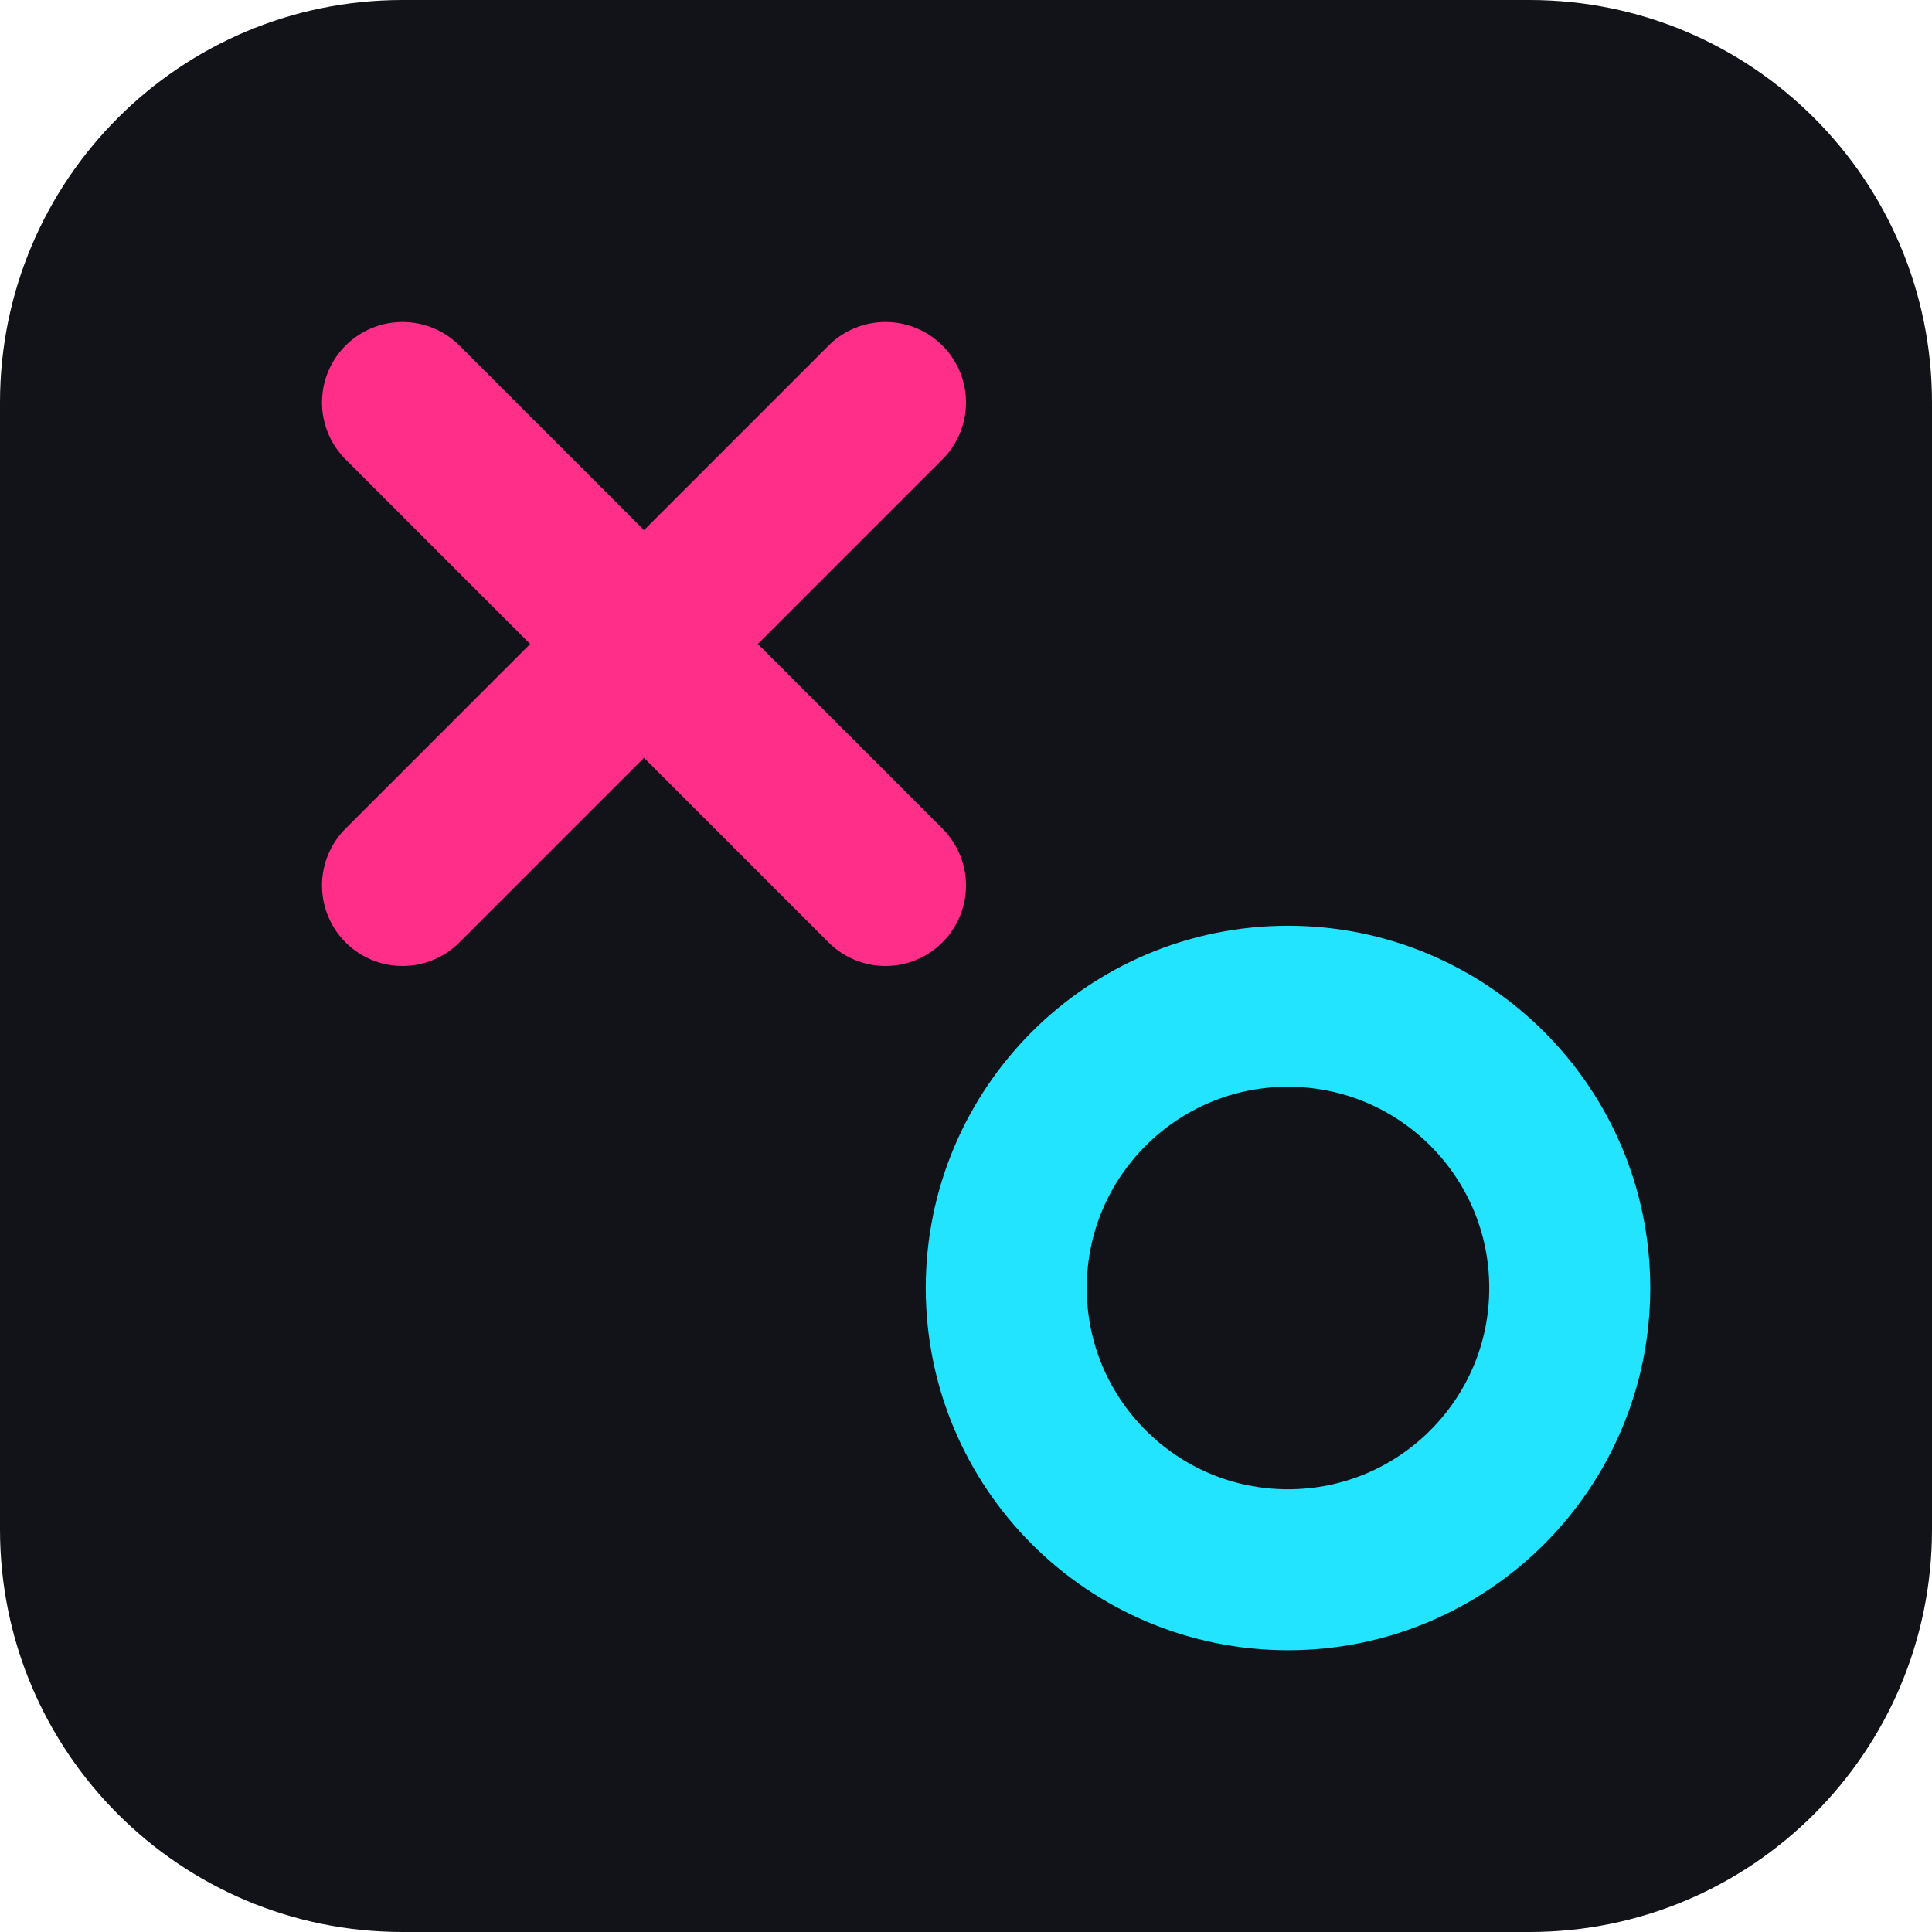
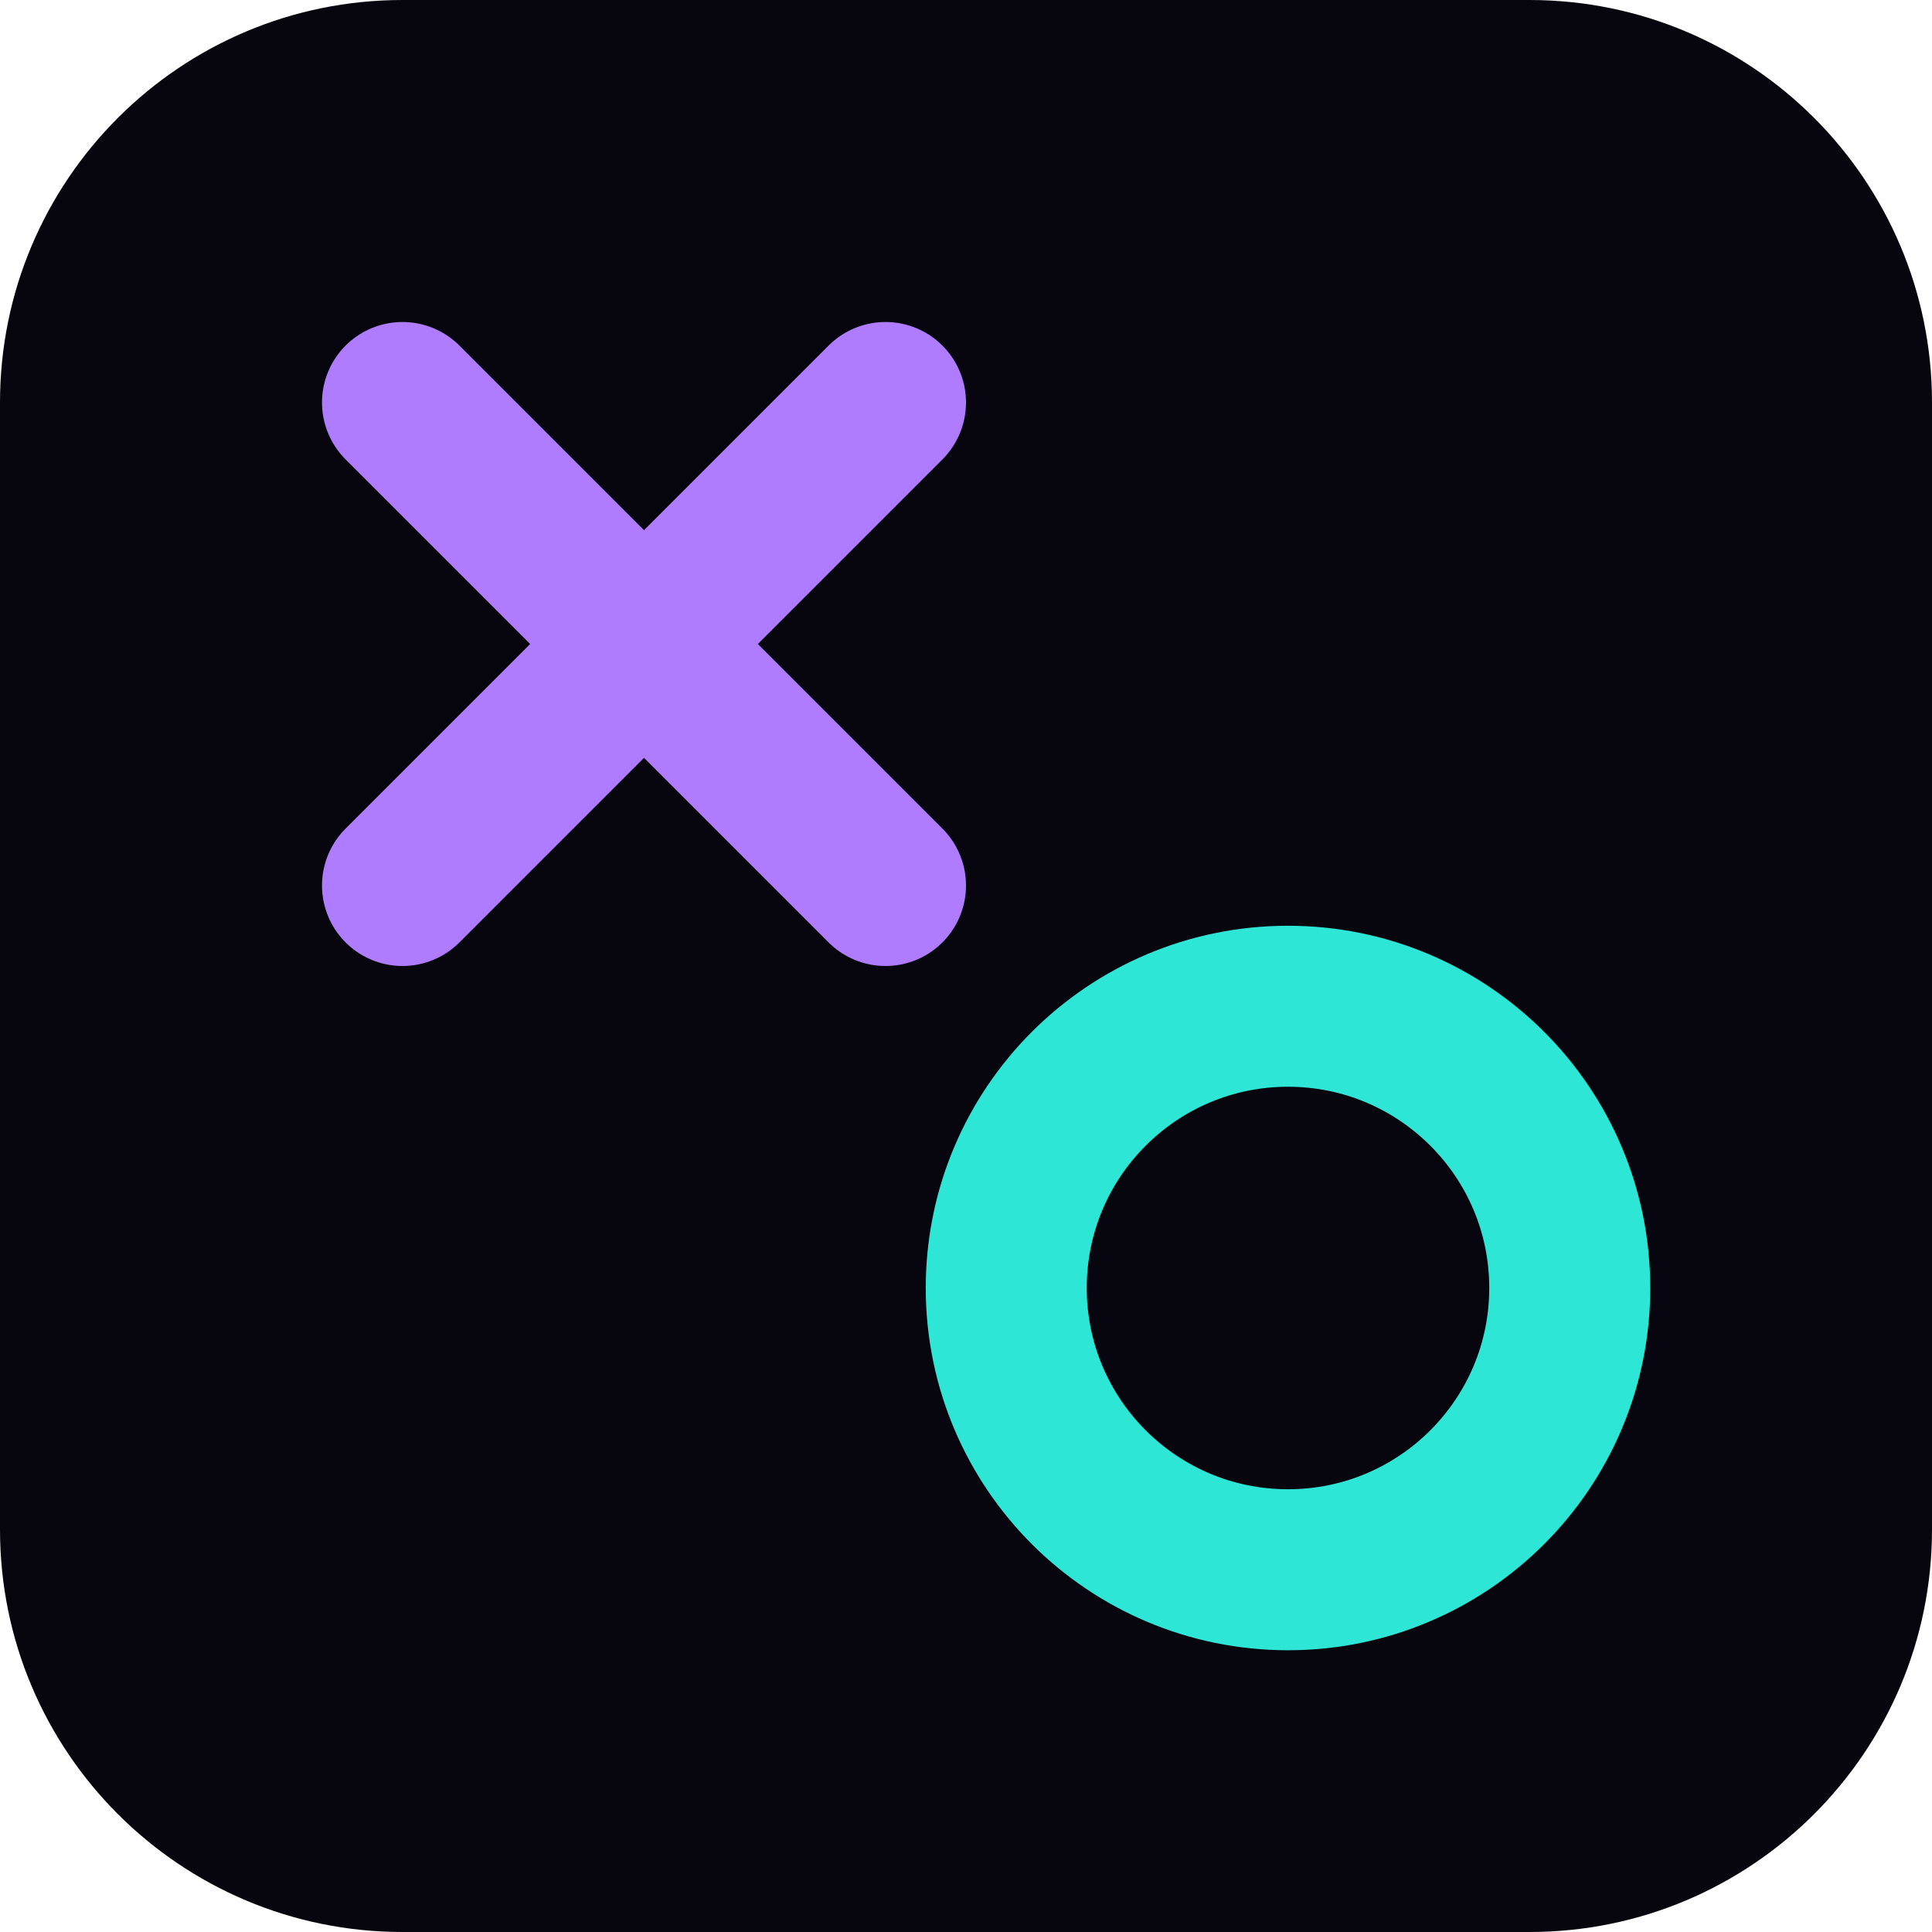
<svg xmlns="http://www.w3.org/2000/svg" viewBox="0 0 48 48">
-   <rect width="48" height="48" rx="10" fill="#111318" />
-   <path d="M10 10l12 12M22 10L10 22" stroke="#ff2e88" stroke-width="4" stroke-linecap="round" />
-   <circle cx="32" cy="32" r="7" fill="none" stroke="#22e4ff" stroke-width="4" />
+   <rect width="48" height="48" rx="10" fill="#07060e" />
+   <path d="M10 10l12 12M22 10L10 22" stroke="#b07cff" stroke-width="4" stroke-linecap="round" />
+   <circle cx="32" cy="32" r="7" fill="none" stroke="#2ee6d6" stroke-width="4" />
</svg>
